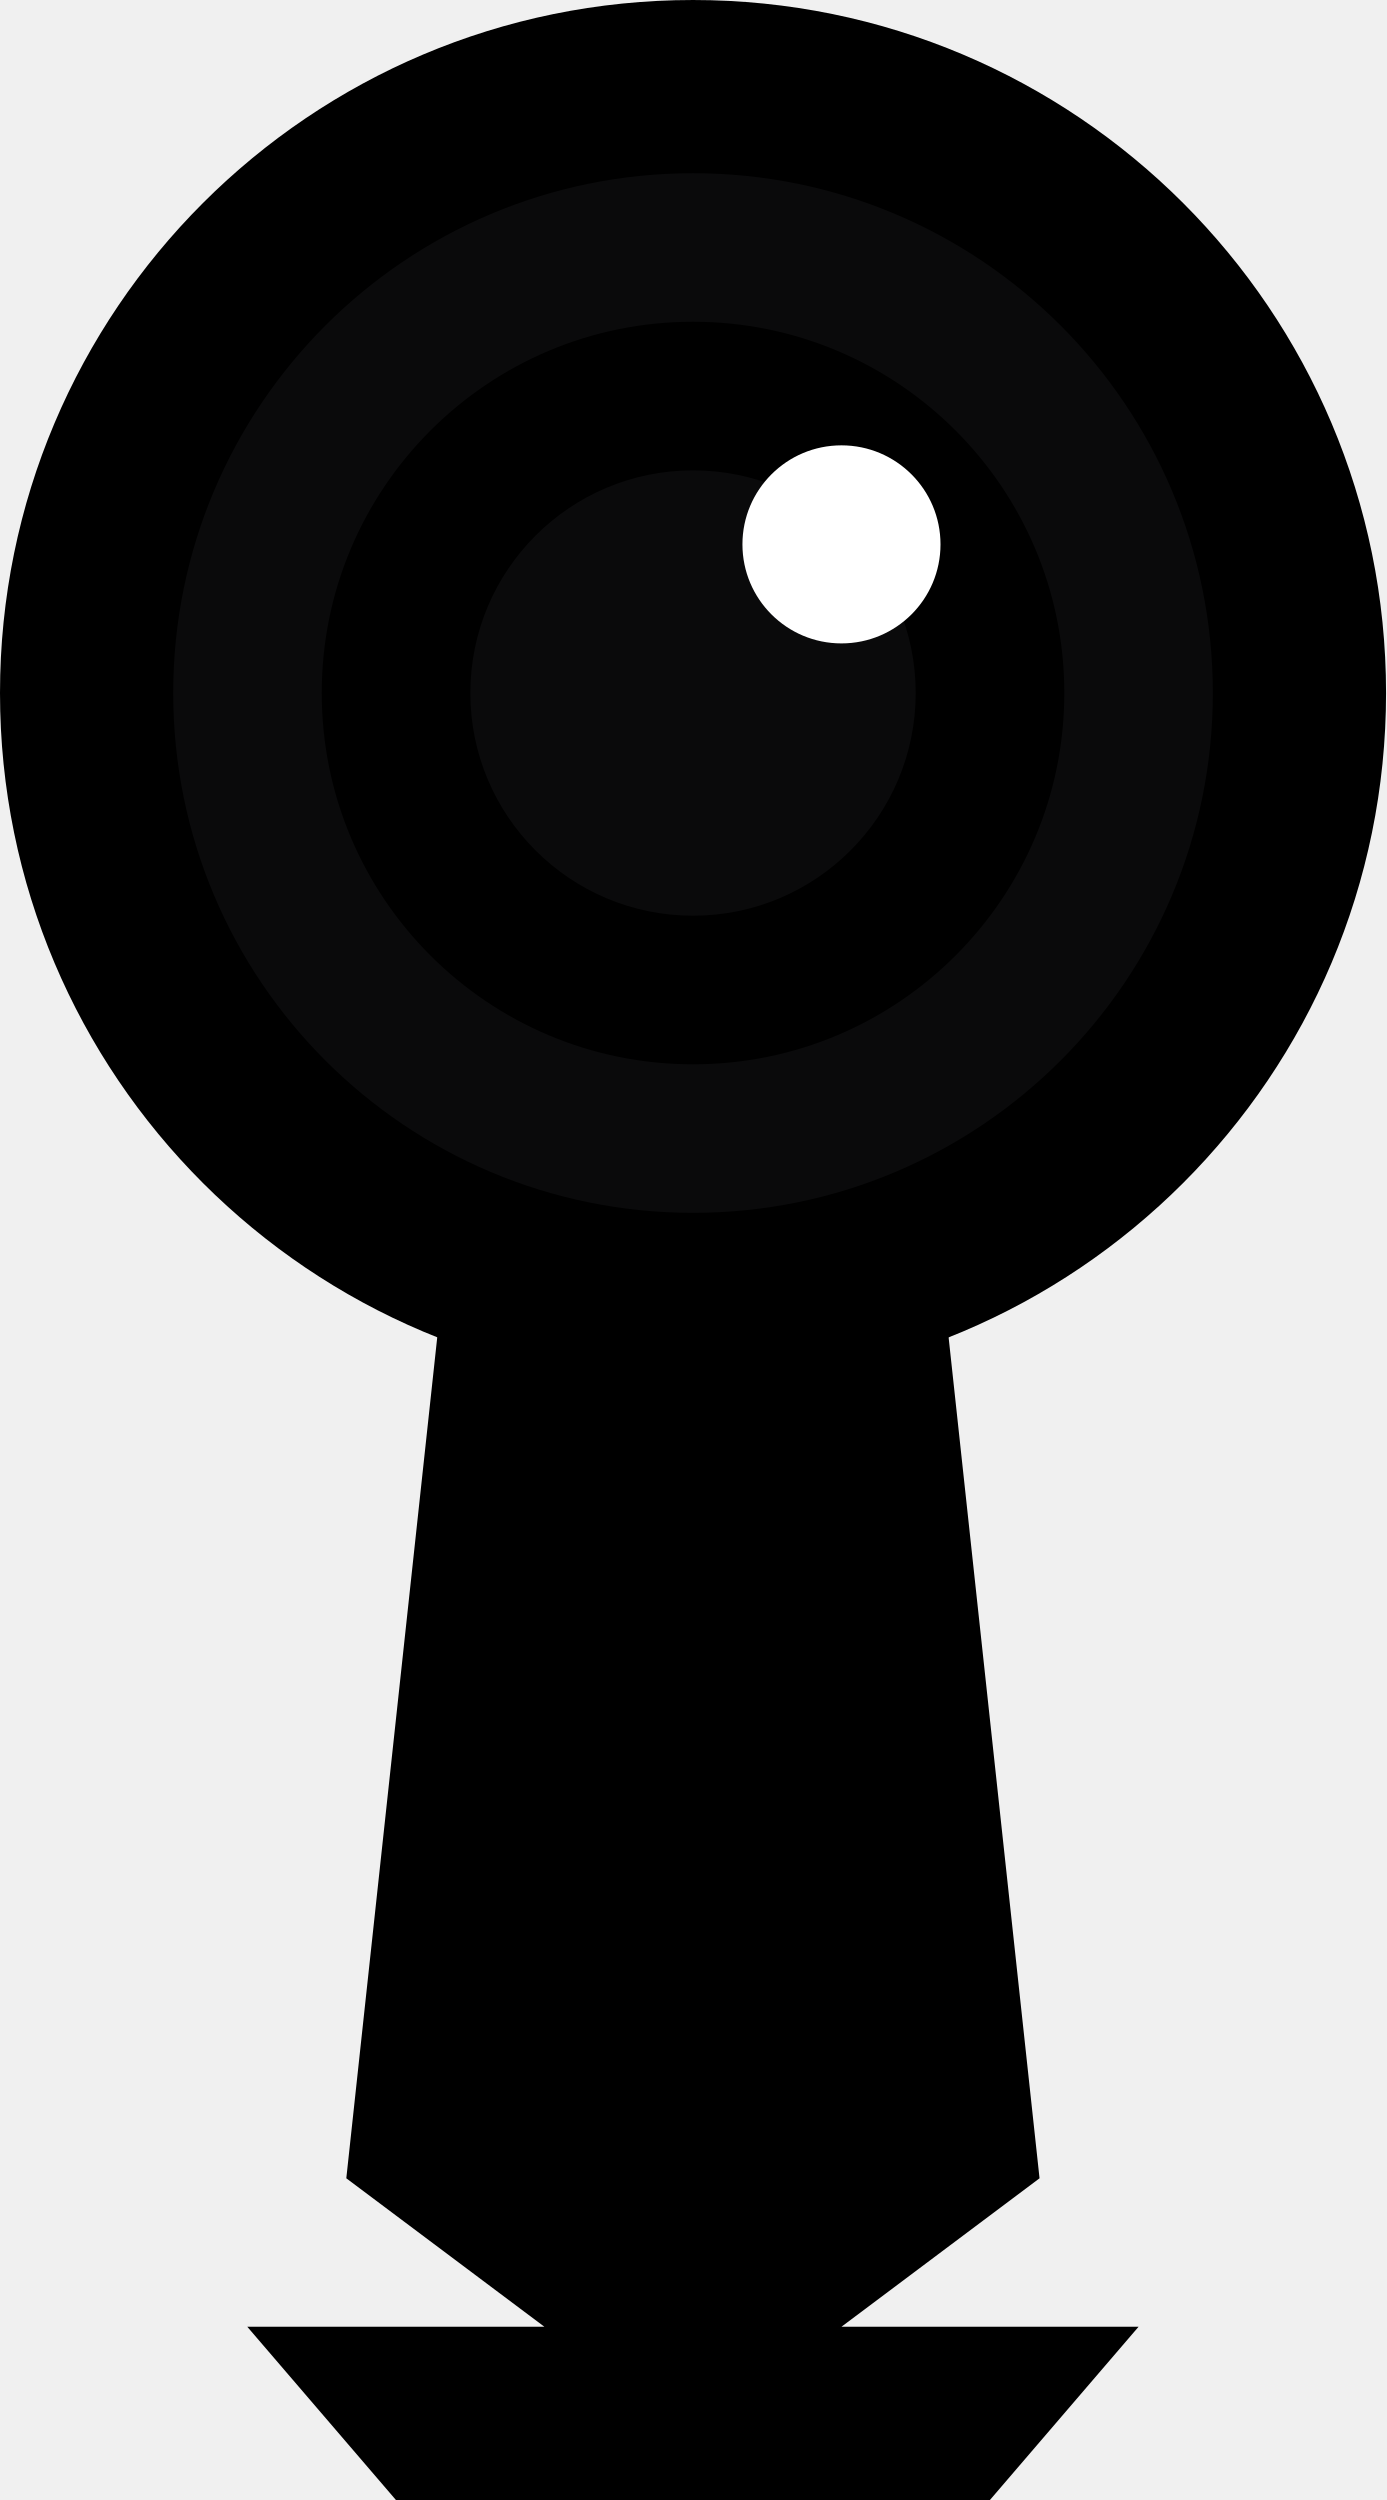
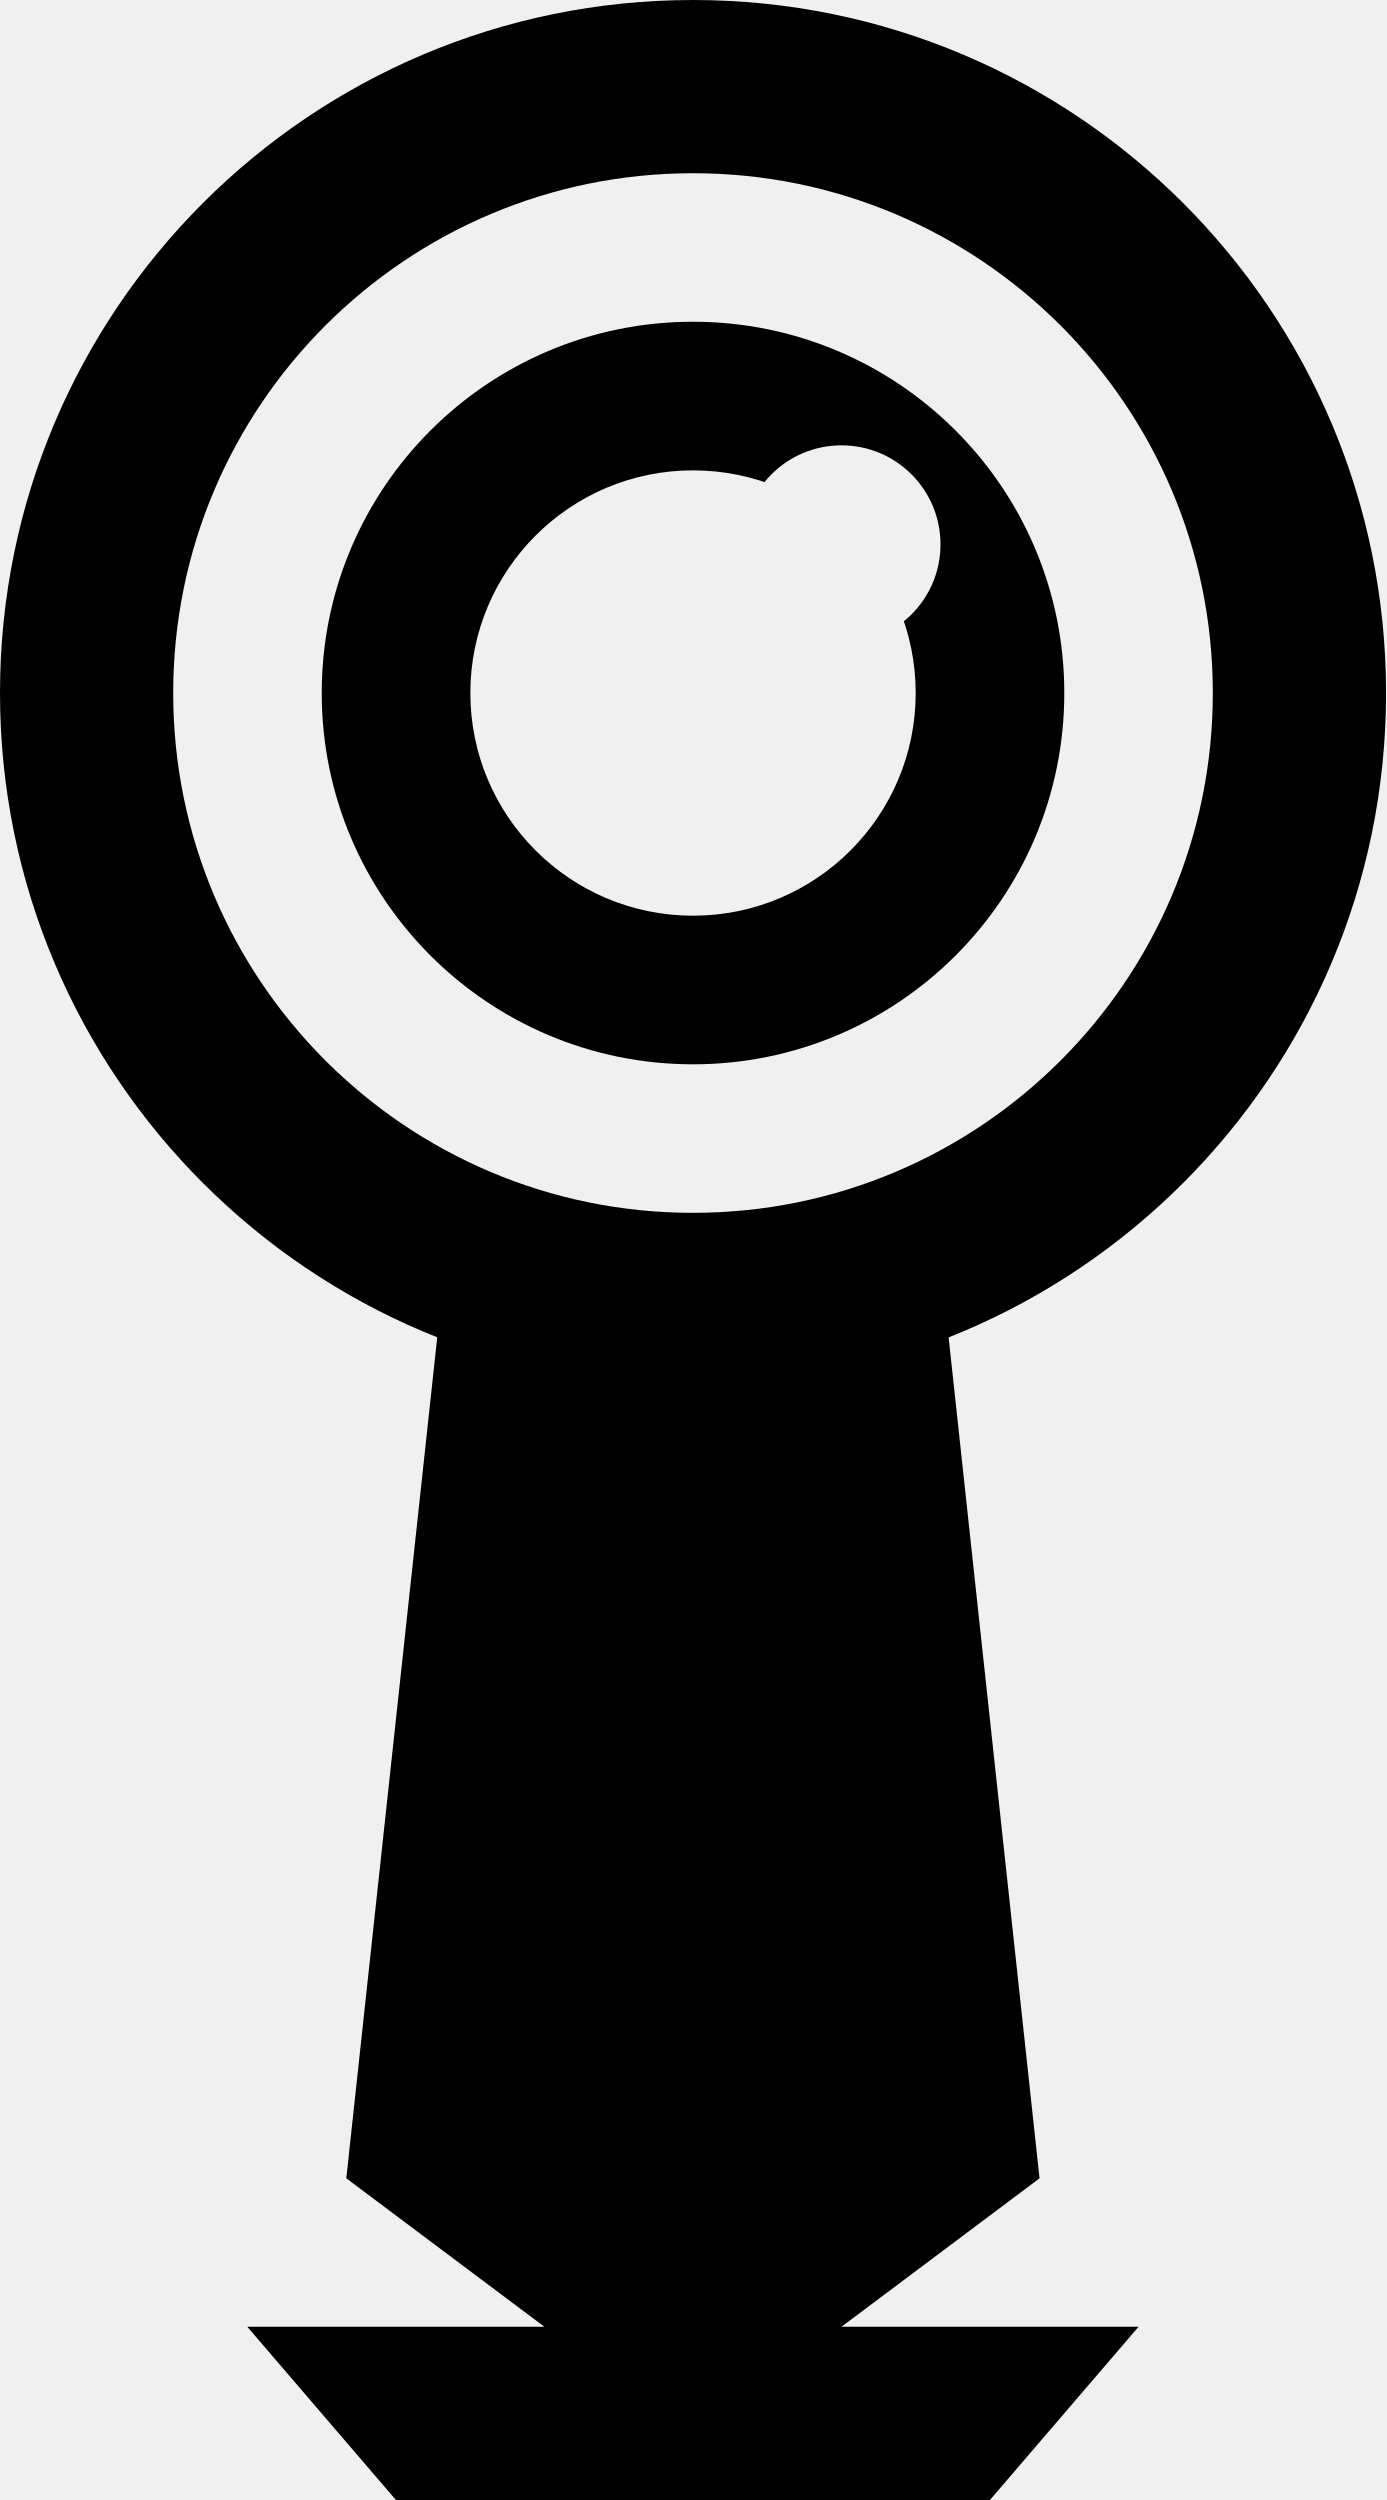
<svg xmlns="http://www.w3.org/2000/svg" viewBox="0 0 53.688 96.836" width="53.69" height="96.84" role="img" aria-label="Wardeye">
+   <defs>
+     <mask id="wd-eye">
+       <rect x="0" y="0" width="100%" height="100%" fill="#fff" />
+       <circle cx="26.844" cy="26.844" r="8.625" fill="#000" />
+       <circle cx="32.594" cy="21.086" r="3.836" fill="#000" />
+     </mask>
+   </defs>
  <path fill="#000000" d="M 17.250 48.898 L 13.414 84.375 L 21.086 90.125 L 32.594 90.125 L 40.266 84.375 L 36.430 48.898Z M 9.578 90.125 L 44.102 90.125 L 38.344 96.836 L 15.336 96.836Z" />
-   <circle cx="26.844" cy="26.844" r="26.844" fill="#000000" />
-   <circle cx="26.844" cy="26.844" r="17.258" fill="none" stroke="#0A0A0B" stroke-width="5.753" />
-   <circle cx="26.844" cy="26.844" r="8.625" fill="#0A0A0B" />
-   <circle cx="32.594" cy="21.086" r="3.836" fill="#FFFFFF" />
+   <path fill="#000000" fill-rule="evenodd" mask="url(#wd-eye)" d="M 53.688 26.844 A 26.844 26.844 0 1 0 0.000 26.844 A 26.844 26.844 0 1 0 53.688 26.844Z M 46.978 26.844 A 20.134 20.134 0 1 0 6.709 26.844 A 20.134 20.134 0 1 0 46.978 26.844Z M 41.225 26.844 A 14.381 14.381 0 1 0 12.462 26.844 A 14.381 14.381 0 1 0 41.225 26.844Z" />
</svg>
